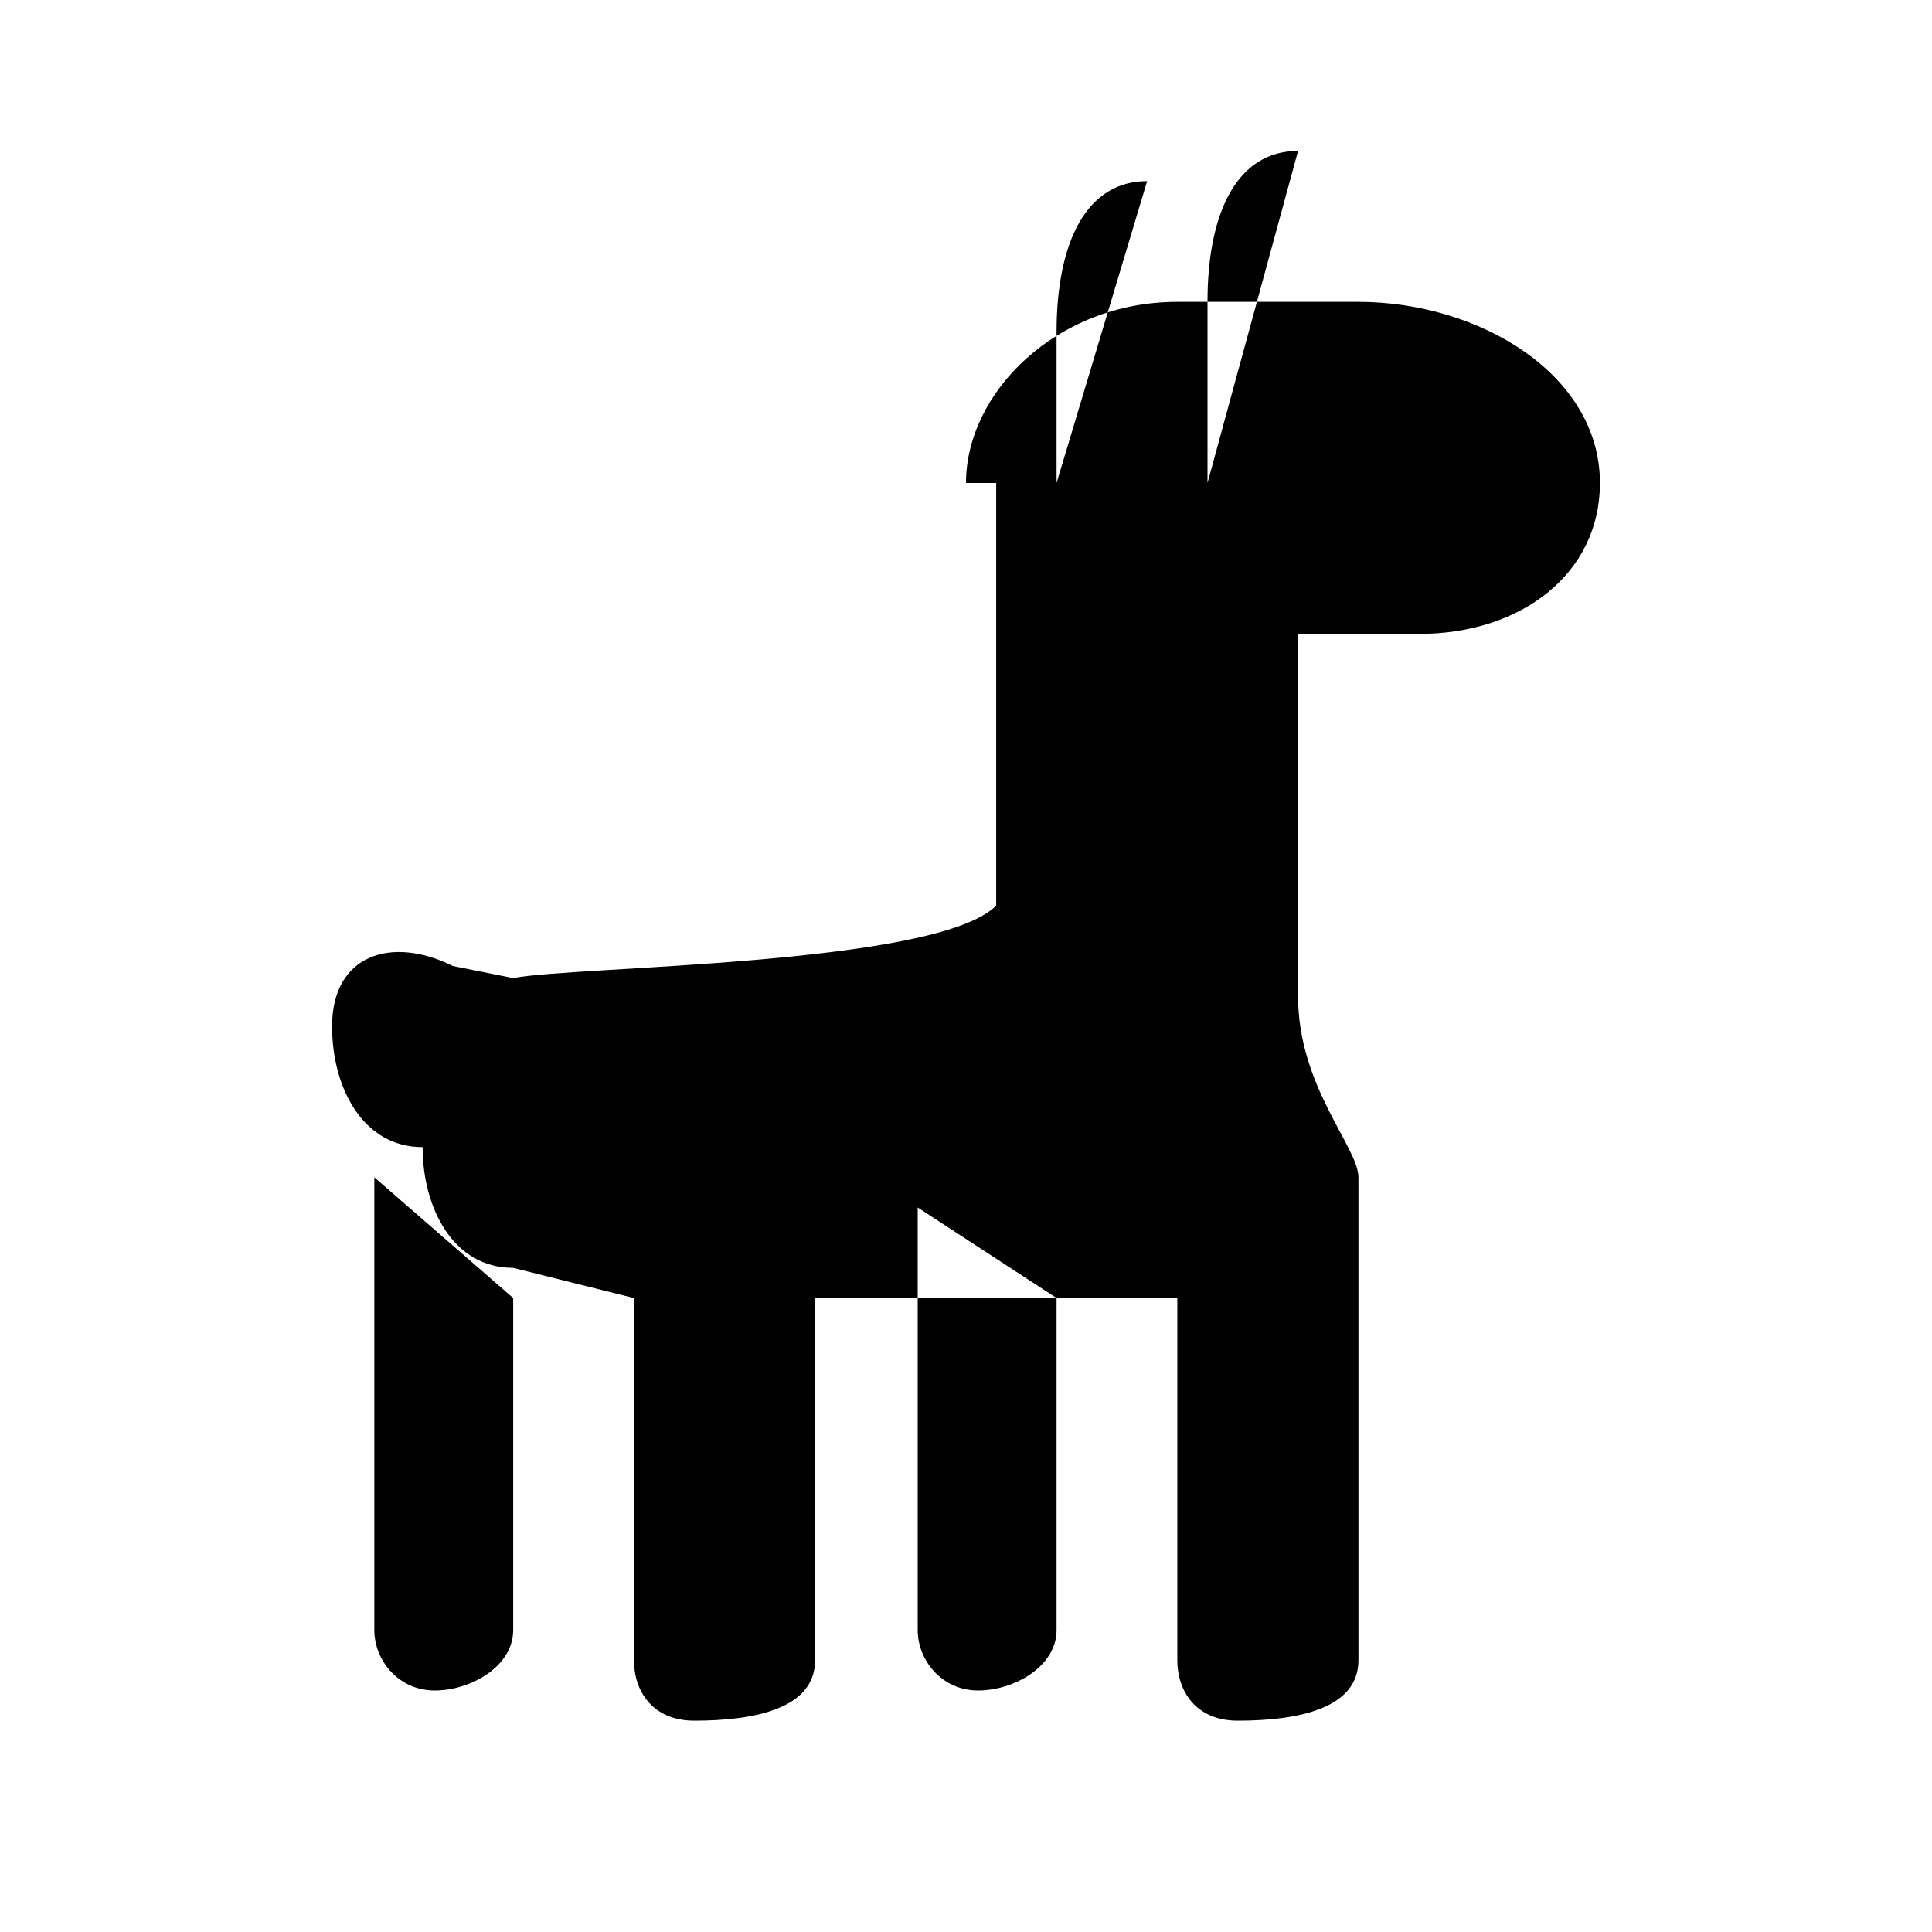
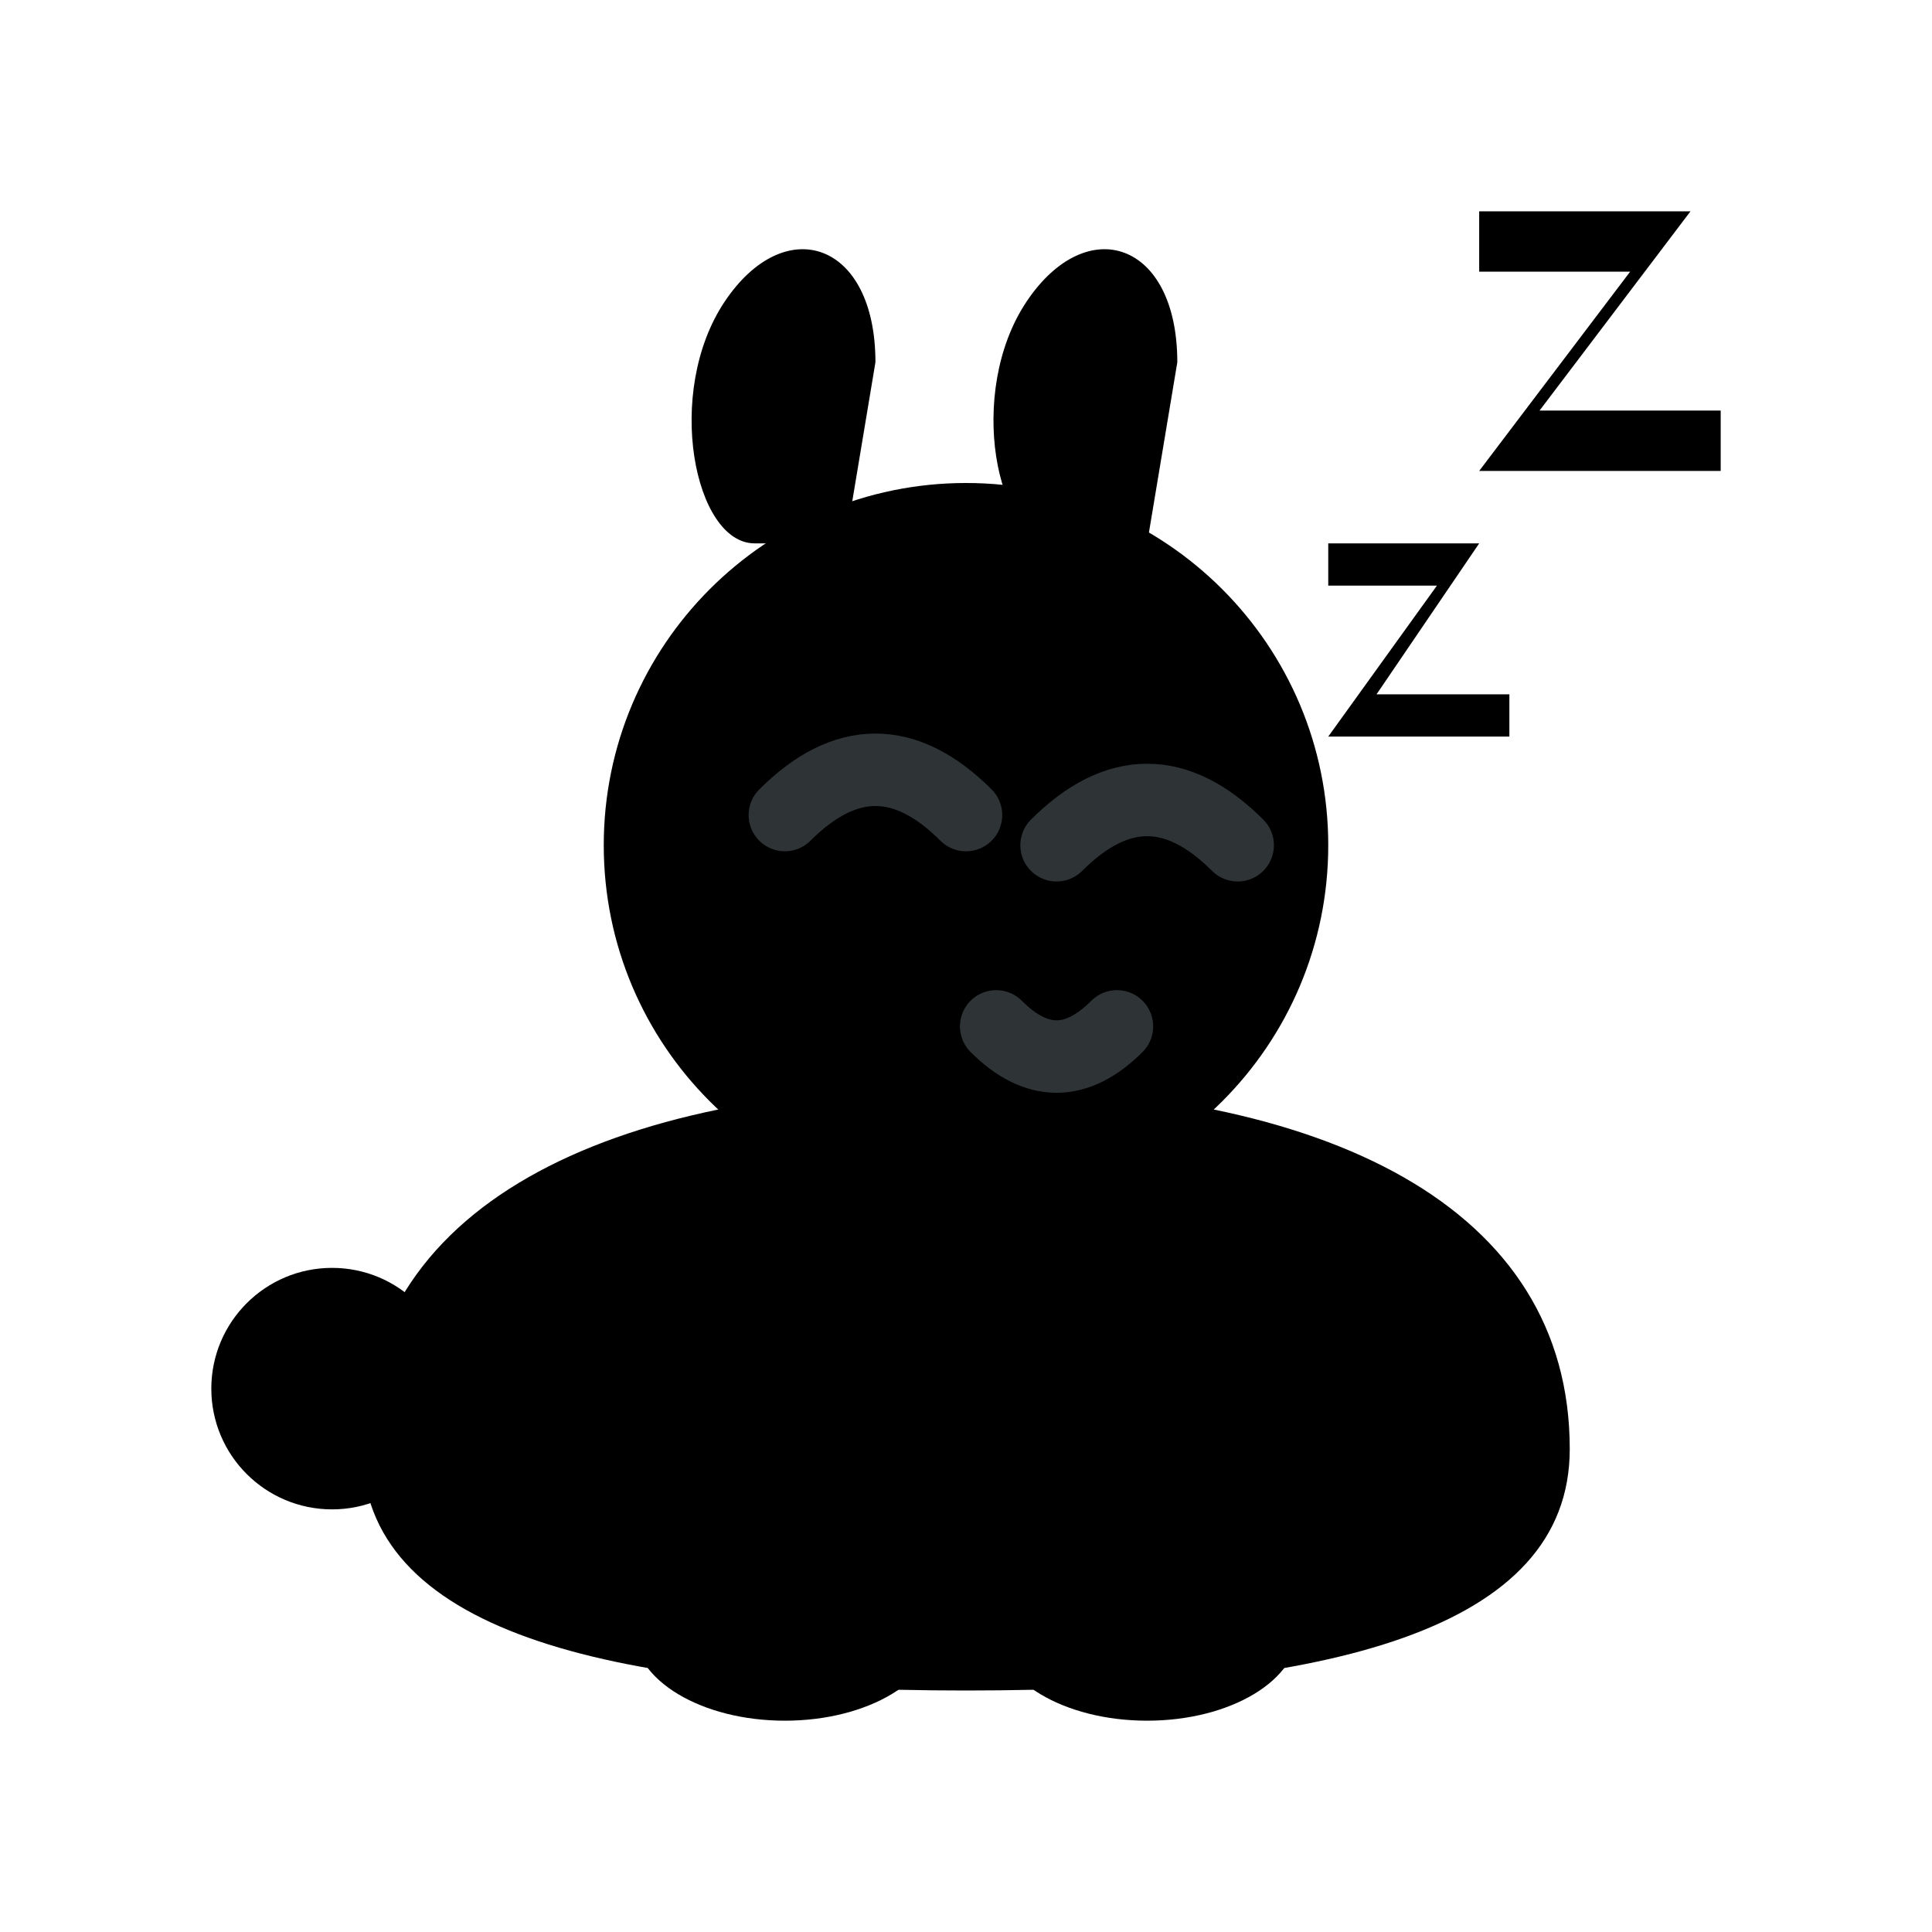
<svg xmlns="http://www.w3.org/2000/svg" width="16" height="16" viewBox="0 0 32 32" class="symbolic">
-   <path d="M 19,3 C 18,3 17.5,4 17.5,5.5 L 17.5,8 M 21.5,2.5 C 20.5,2.5 20,3.5 20,5 L 20,8 M 16,8 C 16,6.5 17.5,5 19.5,5 L 22.5,5 C 24.5,5 26.5,6.2 26.5,8 C 26.5,9.5 25.2,10.5 23.5,10.5 L 21.5,10.5 L 21.5,16.5 C 21.5,18 22.5,19 22.5,19.5 L 22.5,27.5 C 22.5,28.3 21.5,28.5 20.5,28.5 C 19.8,28.5 19.5,28 19.5,27.5 L 19.5,21.5 L 13.5,21.5 L 13.5,27.5 C 13.5,28.3 12.5,28.5 11.5,28.5 C 10.8,28.5 10.5,28 10.5,27.5 L 10.5,21.5 L 8.5,21 C 7.5,21 7,20 7,19 C 6,19 5.5,18 5.5,17 C 5.5,15.8 6.5,15.5 7.5,16 L 8.5,16.2 C 9.5,16 15.5,16 16.5,15 L 16.5,8 Z M 8.5,21.5 L 8.5,27 C 8.5,27.6 7.8,28 7.2,28 C 6.6,28 6.2,27.5 6.2,27 L 6.2,19.5 Z M 17.5,21.5 L 17.5,27 C 17.5,27.6 16.8,28 16.2,28 C 15.6,28 15.2,27.5 15.2,27 L 15.2,20 Z" style="fill: currentColor; fill-rule: evenodd; stroke: none;" />
+   <g style="fill: currentColor; stroke: none;">
+     <path d="M 6,24 C 6,20 10,18 16,18 C 22,18 26,20 26,24 C 26,27 22,28 16,28 C 10,28 6,27 6,24 Z" />
+     <ellipse cx="13" cy="27" rx="2.5" ry="1.5" />
+     <ellipse cx="19" cy="27" rx="2.5" ry="1.5" />
+     <circle cx="5.5" cy="23" r="2" />
+     <circle cx="16" cy="14" r="6" />
+     <path d="M 12.5,9 C 11.5,9 11,6.5 12,5 C 13,3.5 14.5,4 14.5,6 L 14,9 Z" />
+     <path d="M 17.5,9 C 16.5,9 16,6.5 17,5 C 18,3.5 19.5,4 19.5,6 L 19,9 Z" />
+   </g>
+   <g style="stroke: #2e3436; stroke-width: 1.2; stroke-linecap: round; fill: none;">
+     <path d="M 13,13.5 Q 14.5,12 16,13.5" />
+     <path d="M 17.5,14 Q 19,12.5 20.5,14" />
+     <path d="M 16.5,17 Q 17.5,18 18.5,17" />
+   </g>
+   <g style="fill: currentColor;">
+     <path d="M 22,9 H 24.5 L 22.8,11.5 H 25 V 12.2 H 22 L 23.8,9.7 H 22 Z" />
+     <path d="M 24.5,3.5 H 28 L 25.5,6.8 H 28.5 V 7.8 H 24.5 L 27,4.5 H 24.5 Z" />
+   </g>
</svg>
